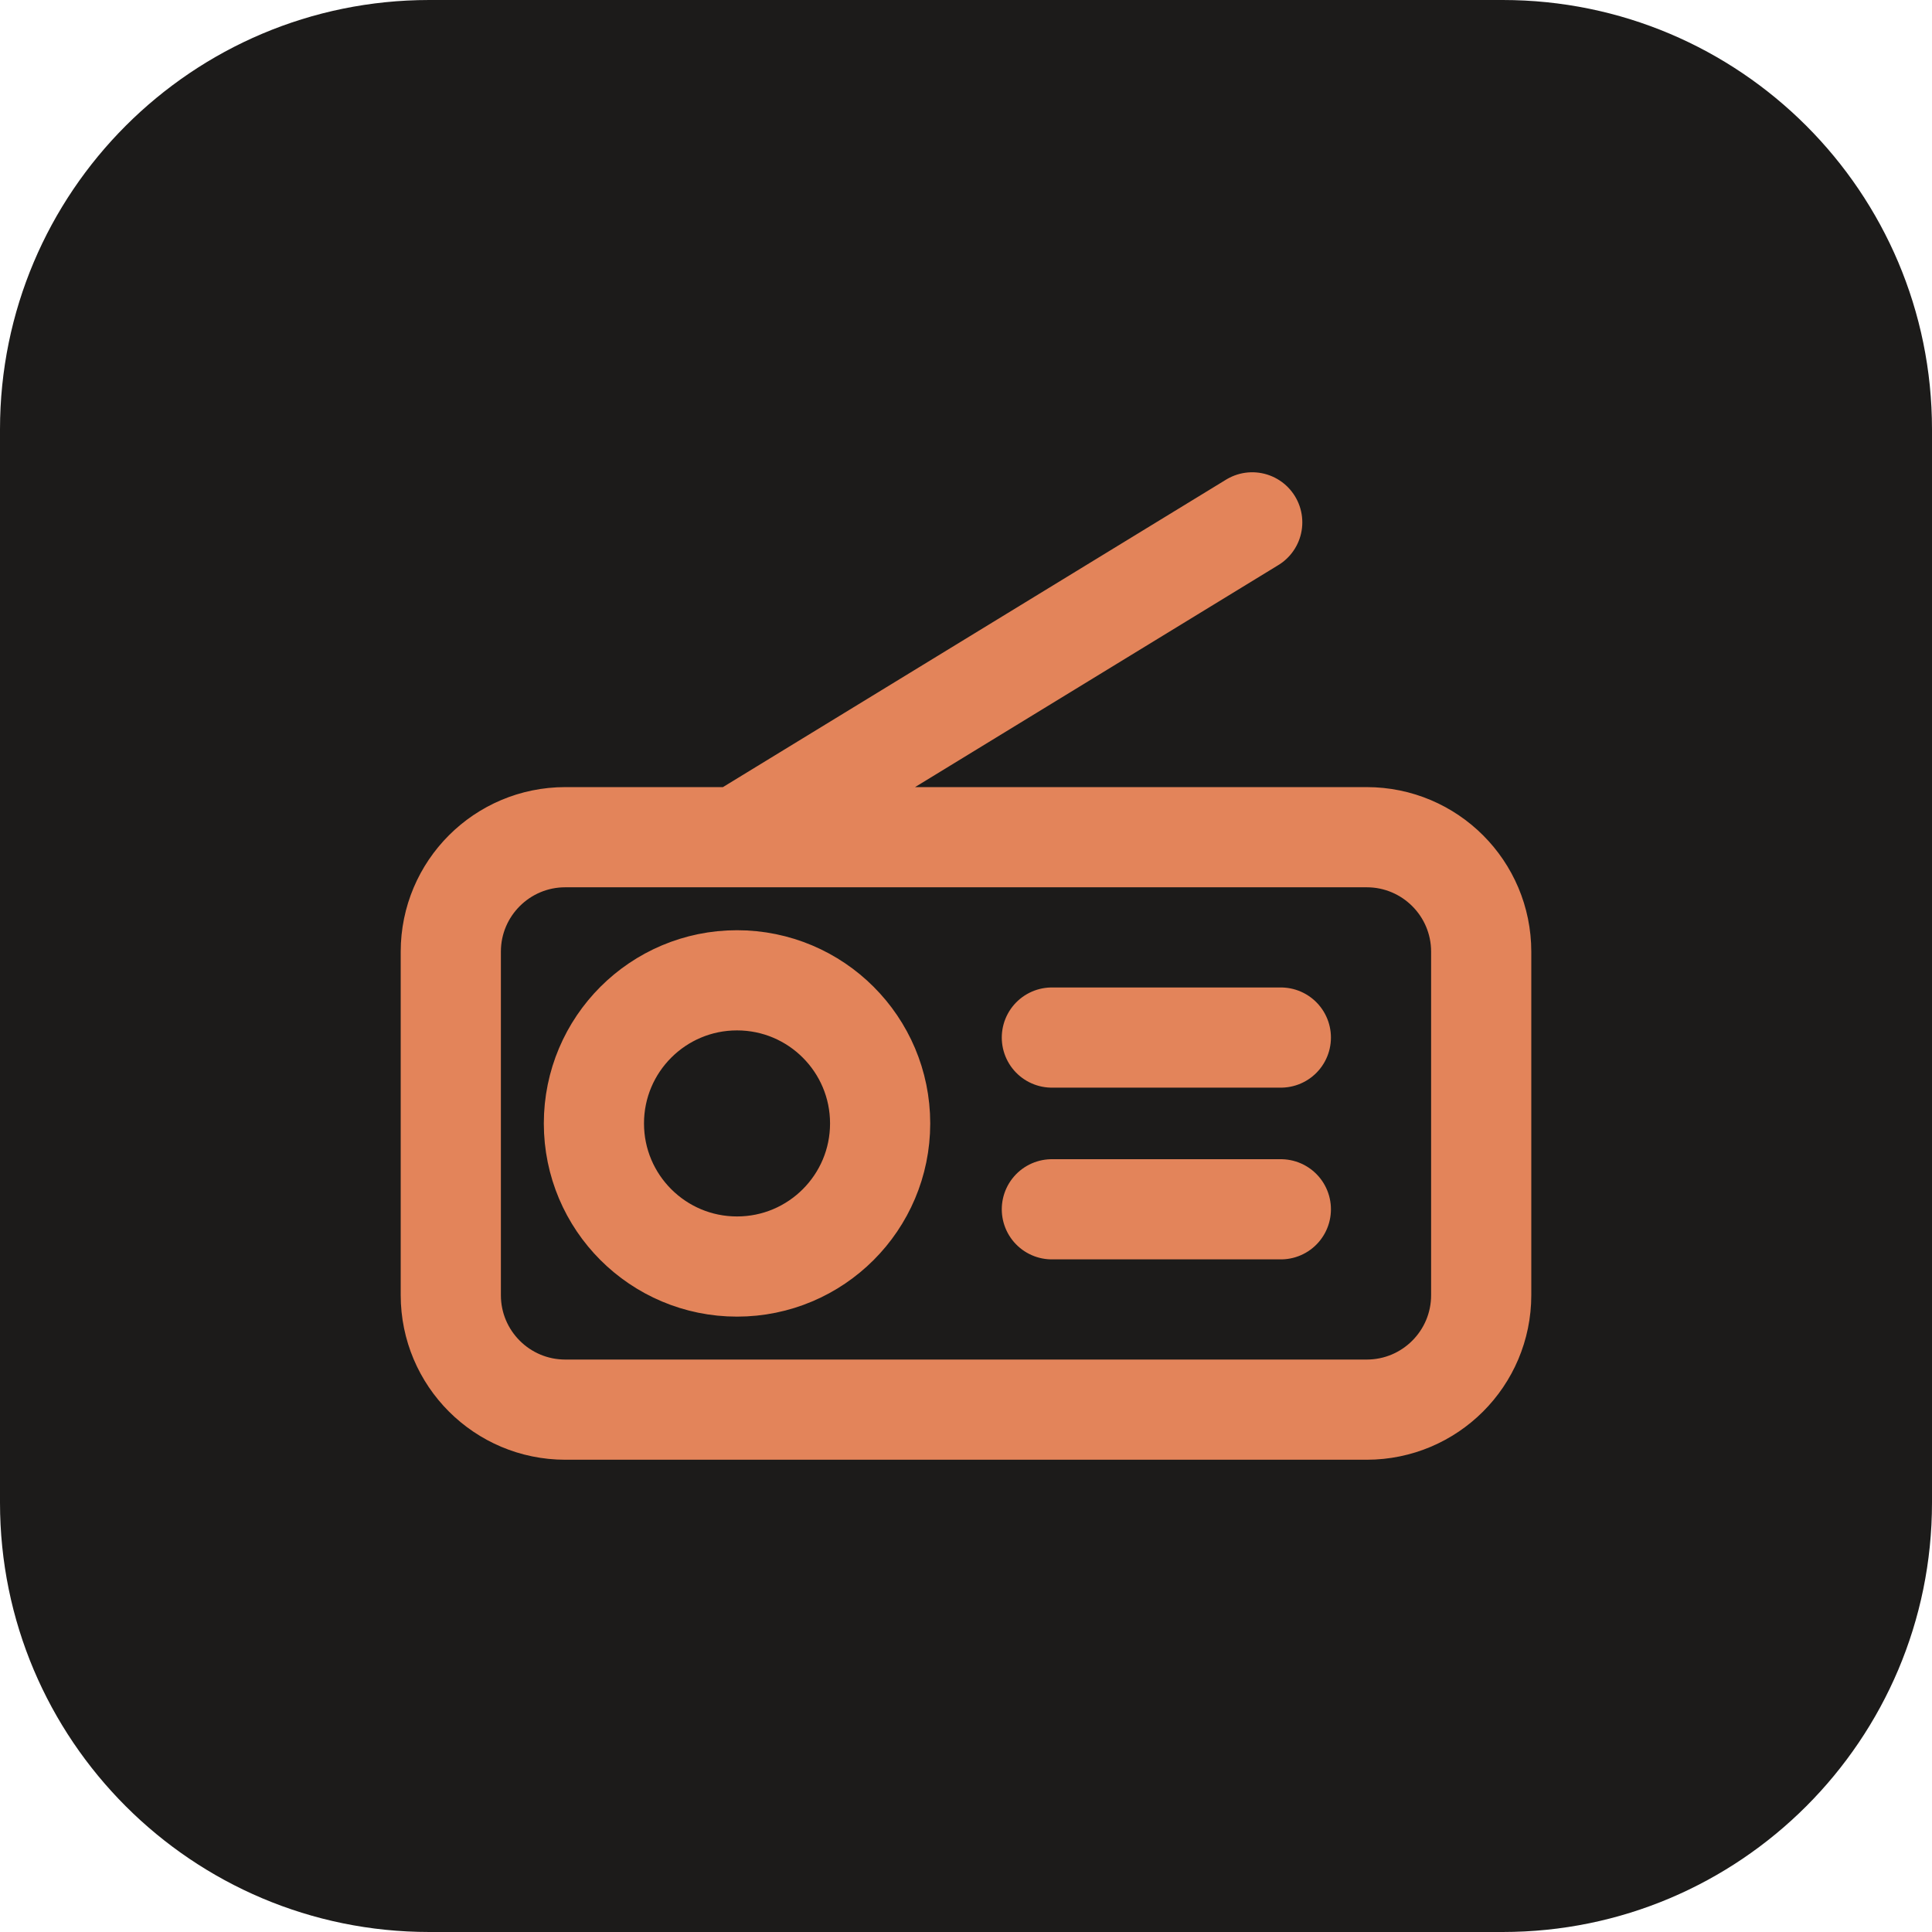
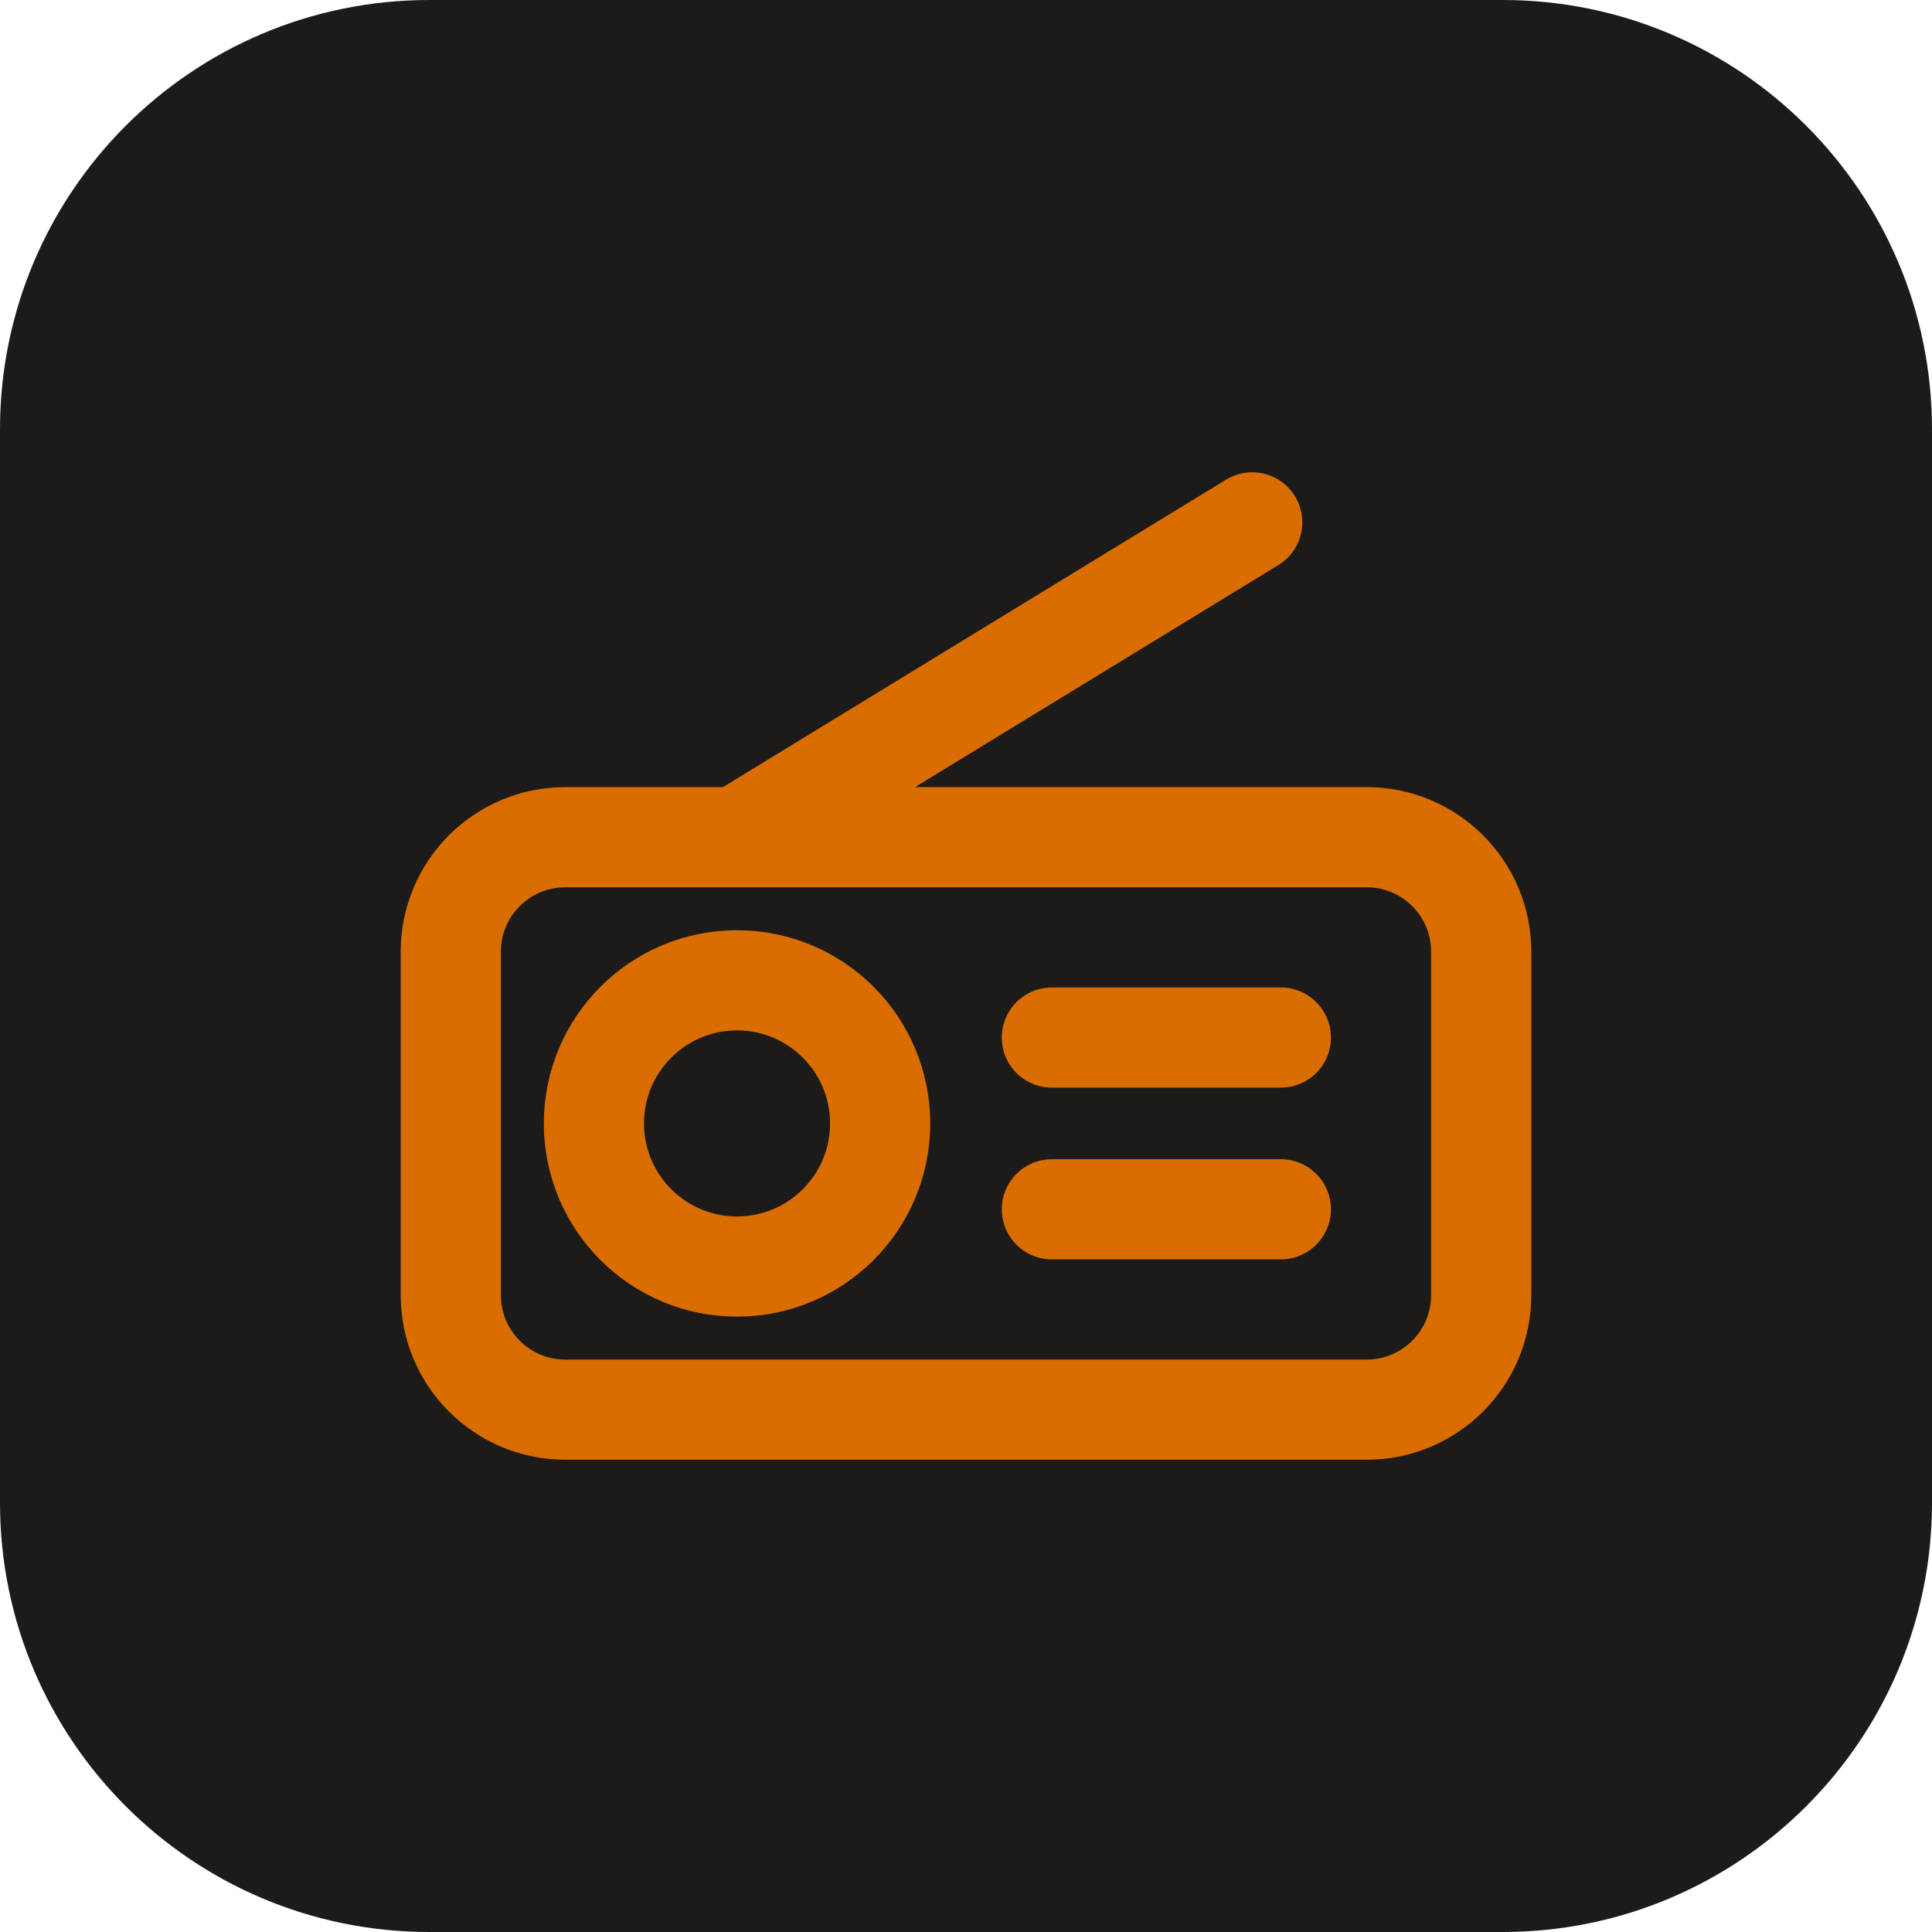
<svg xmlns="http://www.w3.org/2000/svg" width="512" height="512" viewBox="0 0 108 108" role="img" aria-label="WebRadioDroid">
  <rect width="108" height="108" rx="24" fill="#1C1B1A" />
-   <g transform="translate(15.6 14.8) scale(3.2)" fill="none" stroke="#E3845A" stroke-width="1.75" stroke-linecap="round" stroke-linejoin="round">
+   <g transform="translate(15.6 14.8) scale(3.2)" fill="none" stroke="#D96D00" stroke-width="1.75" stroke-linecap="round" stroke-linejoin="round">
    <path d="M5 10h14a2 2 0 0 1 2 2v6a2 2 0 0 1-2 2H5a2 2 0 0 1-2-2v-6a2 2 0 0 1 2-2zM8 10l9-5.5M8 12.5a2.5 2.5 0 1 0 0 5a2.5 2.5 0 1 0 0-5zM13.5 13.5h4M13.5 16.5h4" />
  </g>
</svg>
